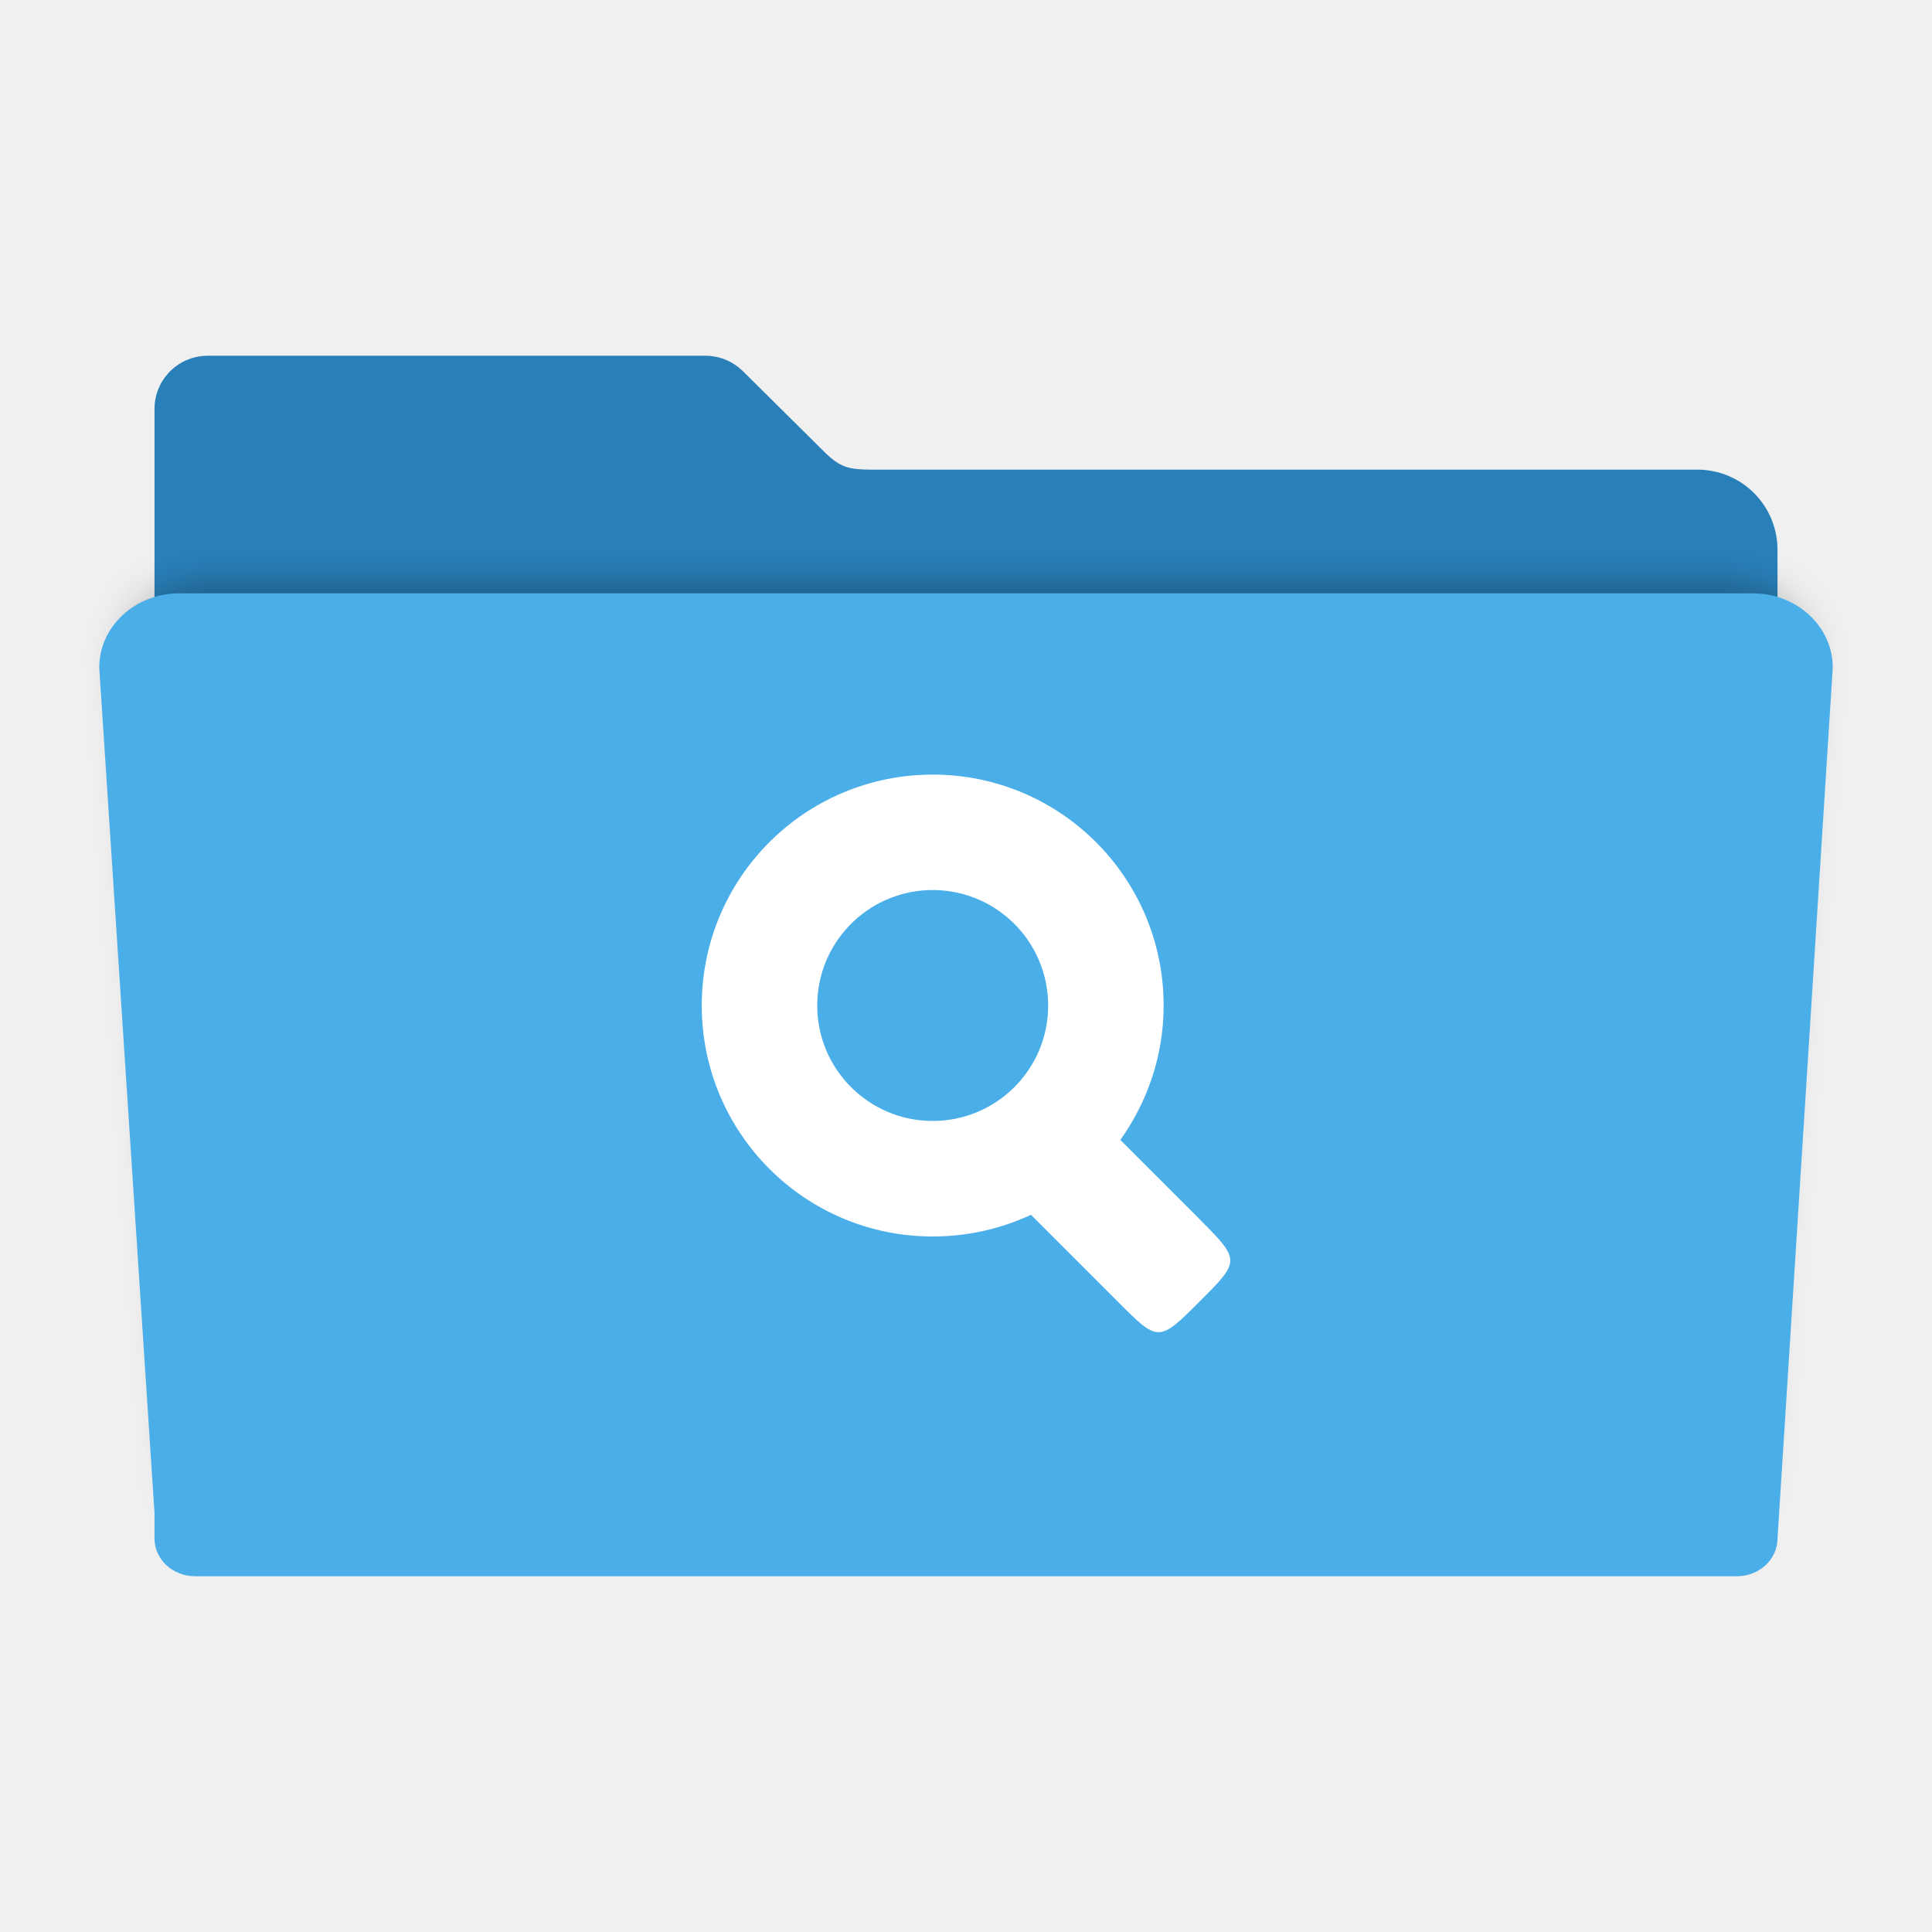
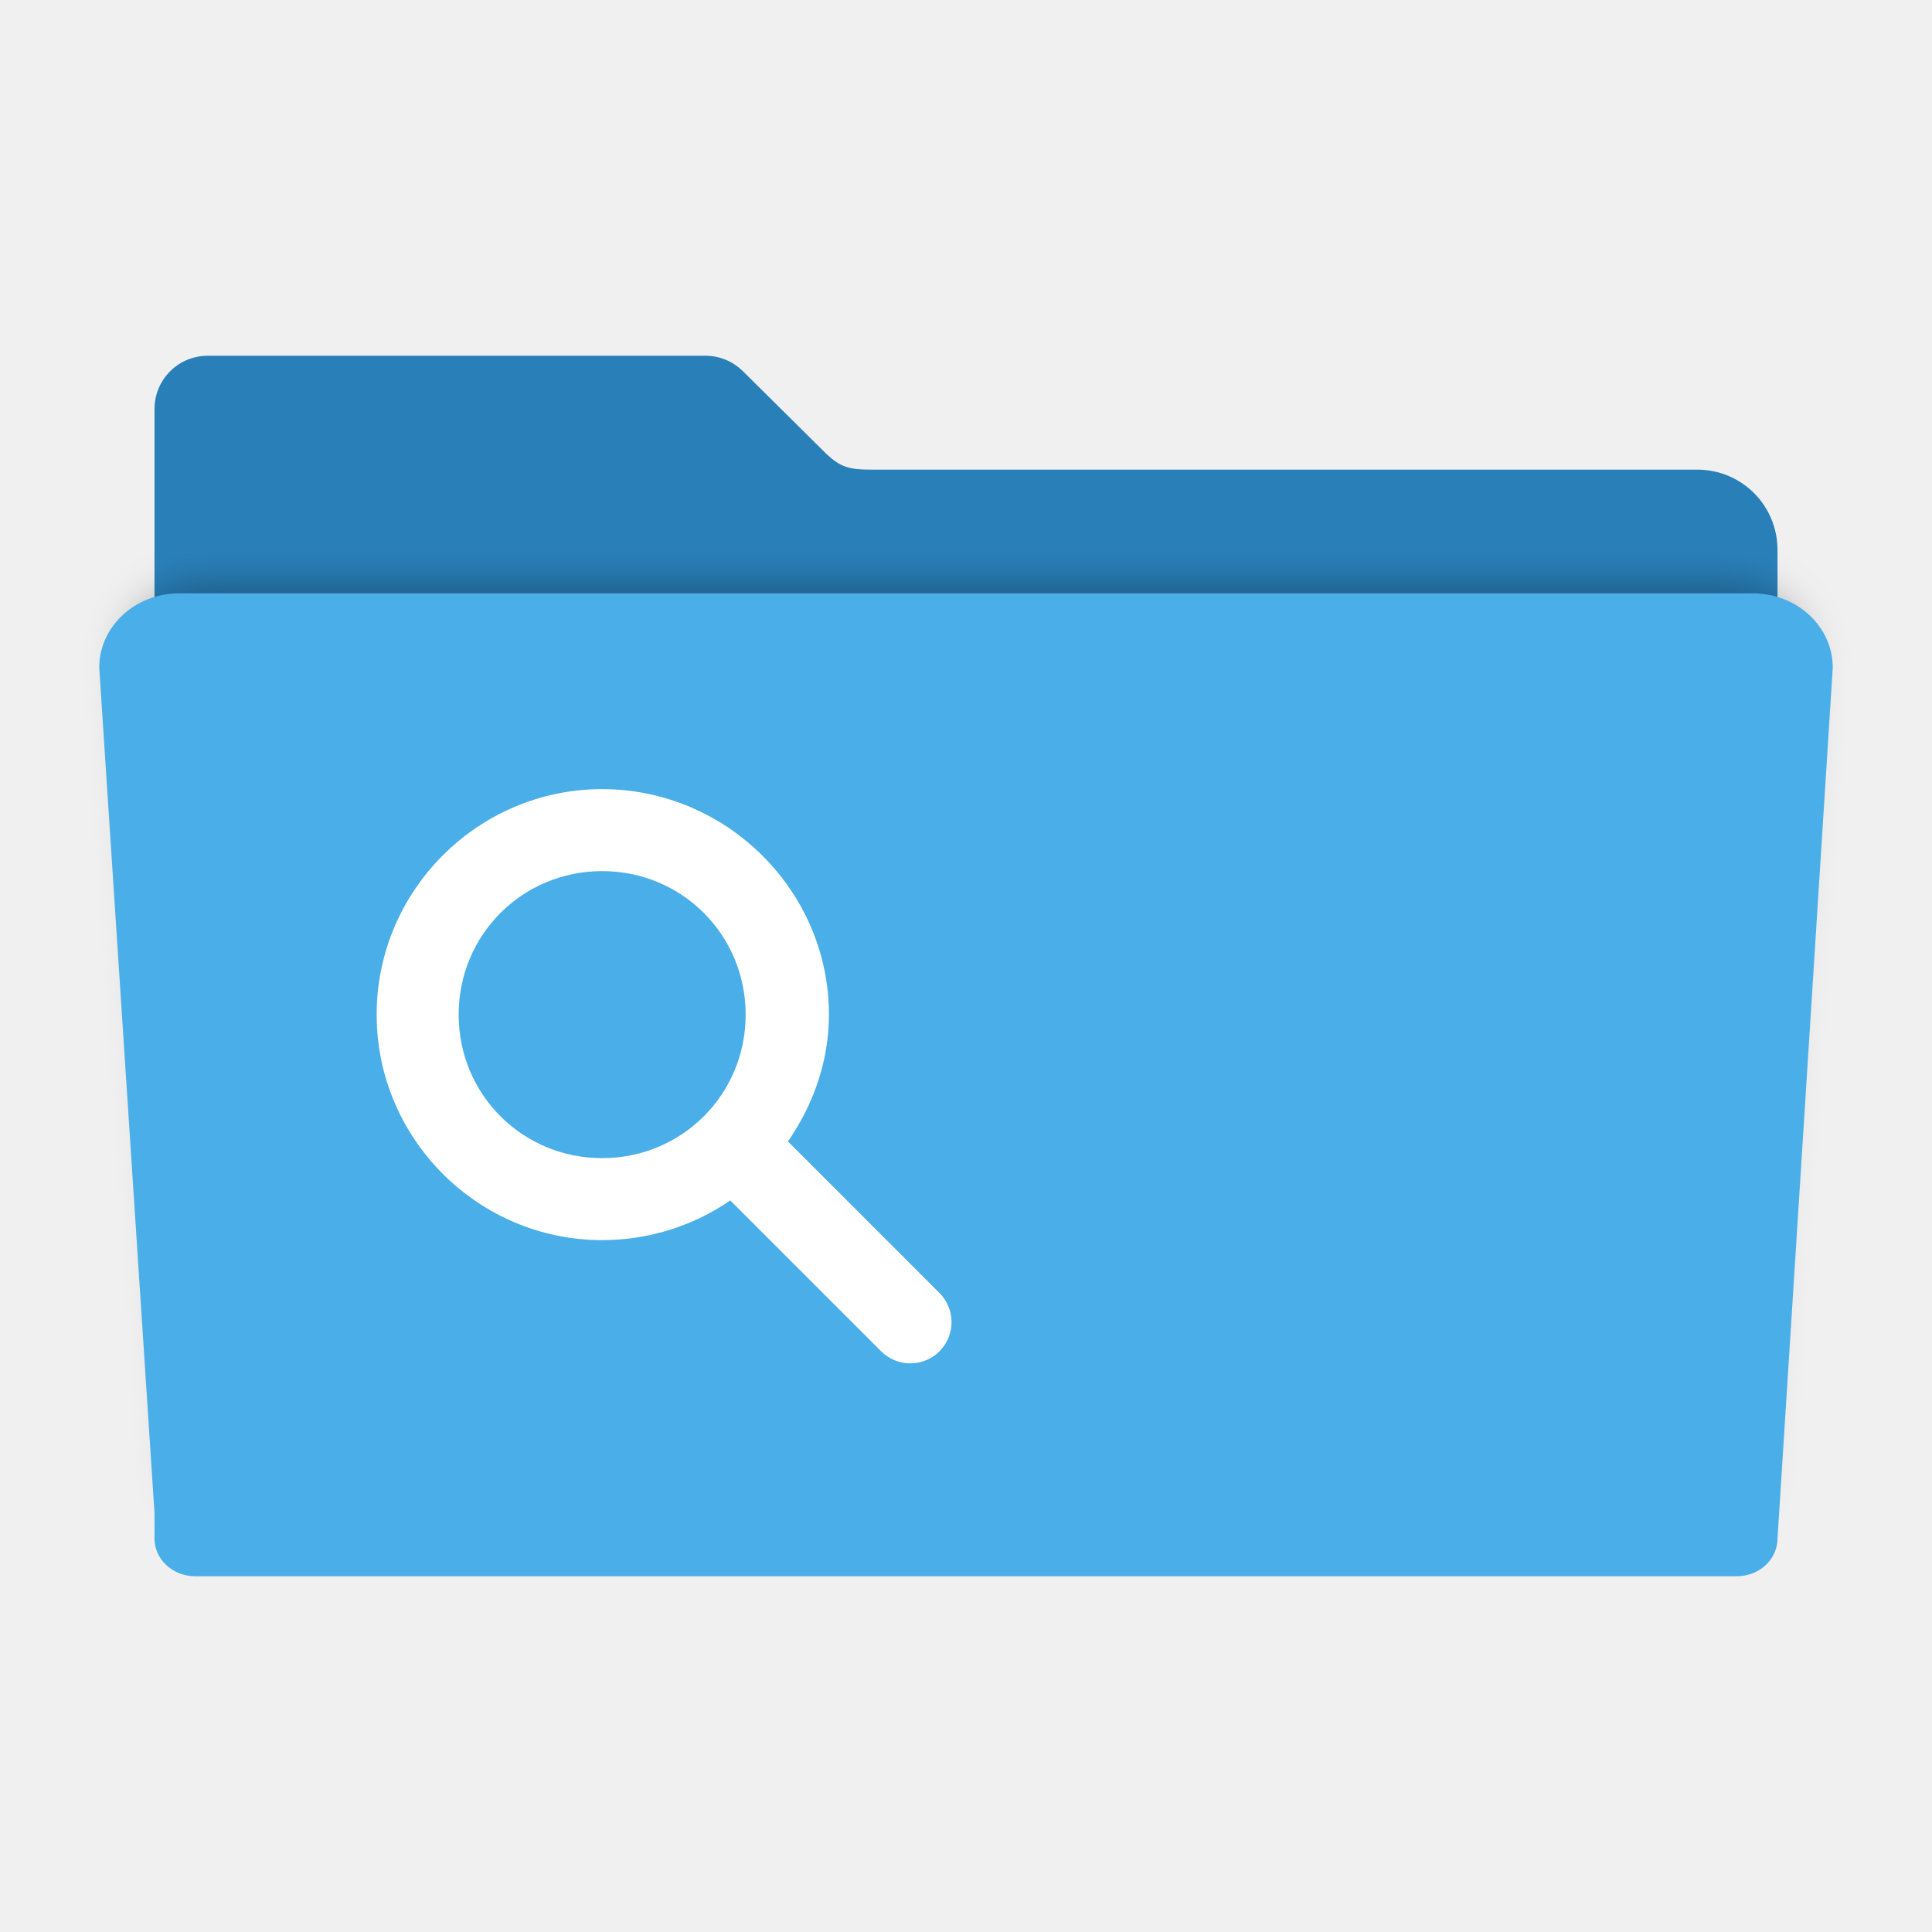
<svg xmlns="http://www.w3.org/2000/svg" id="svg2" version="1.1" width="512" height="512" viewBox="0 0 512 512">
  <defs id="defs6">
    <filter style="color-interpolation-filters:sRGB" id="filter4166" x="-0.028" width="1.056" y="-0.05" height="1.099">
      <feGaussianBlur stdDeviation="5.9" id="feGaussianBlur4168" />
    </filter>
  </defs>
  <path style="fill:#2980b9;fill-opacity:1;fill-rule:evenodd;stroke:#000000;stroke-width:0;stroke-linecap:butt;stroke-linejoin:miter;stroke-miterlimit:4;stroke-dasharray:none;stroke-opacity:1" d="m 55.067,94.277 c -7.824,0 -14.124,6.298 -14.124,14.122 l 0,37.329 0,120.132 0,121.546 0,7.307 c 0,5.988 4.82,10.807 10.807,10.807 l 408.499,0 c 5.988,0 10.809,-4.82 10.809,-10.807 l 0,-128.853 -0.002,0 0,-120.132 c 0,-11.783 -9.486,-21.269 -21.269,-21.269 l -218.968,0 c -5.816,0 -8.114,-0.685 -11.839,-4.189 L 197.013,98.501 c -0.075,-0.076 -0.152,-0.15 -0.228,-0.225 l -0.044,-0.043 -0.002,0.002 c -2.537,-2.449 -5.988,-3.958 -9.81,-3.958 z" id="rect2982-2" />
  <path style="opacity:0.3;fill:#000000;fill-opacity:1;fill-rule:evenodd;stroke:#000000;stroke-width:0;stroke-linecap:butt;stroke-linejoin:miter;stroke-miterlimit:4;stroke-dasharray:none;stroke-opacity:1;filter:url(#filter4166)" d="m 28.241,148.072 c -12.876,0 -23.241,9.607 -23.241,21.541 l 16,244.762 0,7.4 c 0,6.064 5.267,10.945 11.81,10.945 l 446.379,0 c 6.543,0 11.811,-4.881 11.811,-10.945 l 15.998,-252.162 c 0,-11.934 -10.365,-21.541 -23.241,-21.541 l -455.515,0 z" id="rect2982-5" transform="matrix(0.886262,0,0,0.8626519,29.11781,27.07535)" />
  <path style="fill:#4aaee8;fill-opacity:1;fill-rule:evenodd;stroke:#000000;stroke-width:0;stroke-linecap:butt;stroke-linejoin:miter;stroke-miterlimit:4;stroke-dasharray:none;stroke-opacity:1" d="m 47.57,157.231 c -11.783,0 -21.269,8.792 -21.269,19.713 l 14.642,223.991 0,6.772 c 0,5.549 4.82,10.016 10.807,10.016 l 408.499,0 c 5.988,0 10.809,-4.467 10.809,-10.016 l 14.64,-230.763 c 0,-10.921 -9.486,-19.713 -21.269,-19.713 l -416.86,0 z" id="rect2982" />
-   <g transform="translate(-97.13233,529.4687)" id="g3926" style="fill:#ffffff;fill-opacity:1">
-     <g transform="translate(21.73729,-39.12712)" id="g4102" style="fill:#ffffff;fill-opacity:1">
-       <g id="g4157" transform="translate(-671.908,-288.4543)" style="fill:#ffffff;fill-opacity:1">
-         <g id="g4214" transform="translate(10.86864,220.394)" style="fill:#ffffff;fill-opacity:1">
-           <path id="path3898" d="m 983.608,-217.004 c -33.813,0 -61.201,27.358 -61.201,61.201 0,33.813 27.388,61.201 61.201,61.201 9.338,0 18.109,-2.062 26.058,-5.738 l 22.95,22.95 c 10.788,10.863 10.892,10.863 21.755,0 10.788,-10.788 10.788,-10.892 0,-21.755 l -21.038,-21.038 c 7.187,-10.1 11.475,-22.308 11.475,-35.621 0,-33.843 -27.388,-61.201 -61.201,-61.201 z m -0.956,30.6 c 8.278,-0.254 16.316,2.854 22.263,8.621 5.947,5.767 9.294,13.701 9.294,21.979 0,16.899 -13.701,30.585 -30.6,30.585 -16.899,0 -30.6,-13.686 -30.6,-30.585 -0.015,-16.525 13.119,-30.077 29.644,-30.6 z" style="fill:#ffffff;fill-opacity:1;fill-rule:evenodd" />
-         </g>
-       </g>
-     </g>
-   </g>
+   <path d="m 159.578,209.123 c 32.911,0 60.102,26.889 60.102,59.763 0,12.494 -4.229,23.99 -10.866,33.617 l 40.068,40.068 a 10.925,10.925 0 1 1 -15.28,15.62 l -40.068,-40.068 c -9.641,6.638 -21.439,10.526 -33.956,10.526 -32.911,0 -59.763,-26.889 -59.763,-59.763 0,-32.874 26.851,-59.763 59.763,-59.763 z m 0,21.732 c -21.16,0 -38.031,16.895 -38.031,38.031 0,21.136 16.871,38.031 38.031,38.031 21.16,0 38.031,-16.895 38.031,-38.031 0,-21.136 -16.871,-38.031 -38.031,-38.031 z" id="path27918-2" style="color:#000000;font-style:normal;font-variant:normal;font-weight:normal;font-stretch:normal;font-size:medium;line-height:normal;font-family:Sans;-inkscape-font-specification:Sans;text-indent:0;text-align:start;text-decoration:none;text-decoration-line:none;letter-spacing:normal;word-spacing:normal;text-transform:none;direction:ltr;block-progression:tb;writing-mode:lr-tb;baseline-shift:baseline;text-anchor:start;display:inline;overflow:visible;visibility:visible;opacity:1;fill:#ffffff;fill-opacity:1;stroke:none;stroke-width:1.555;marker:none;enable-background:new" />
</svg>
